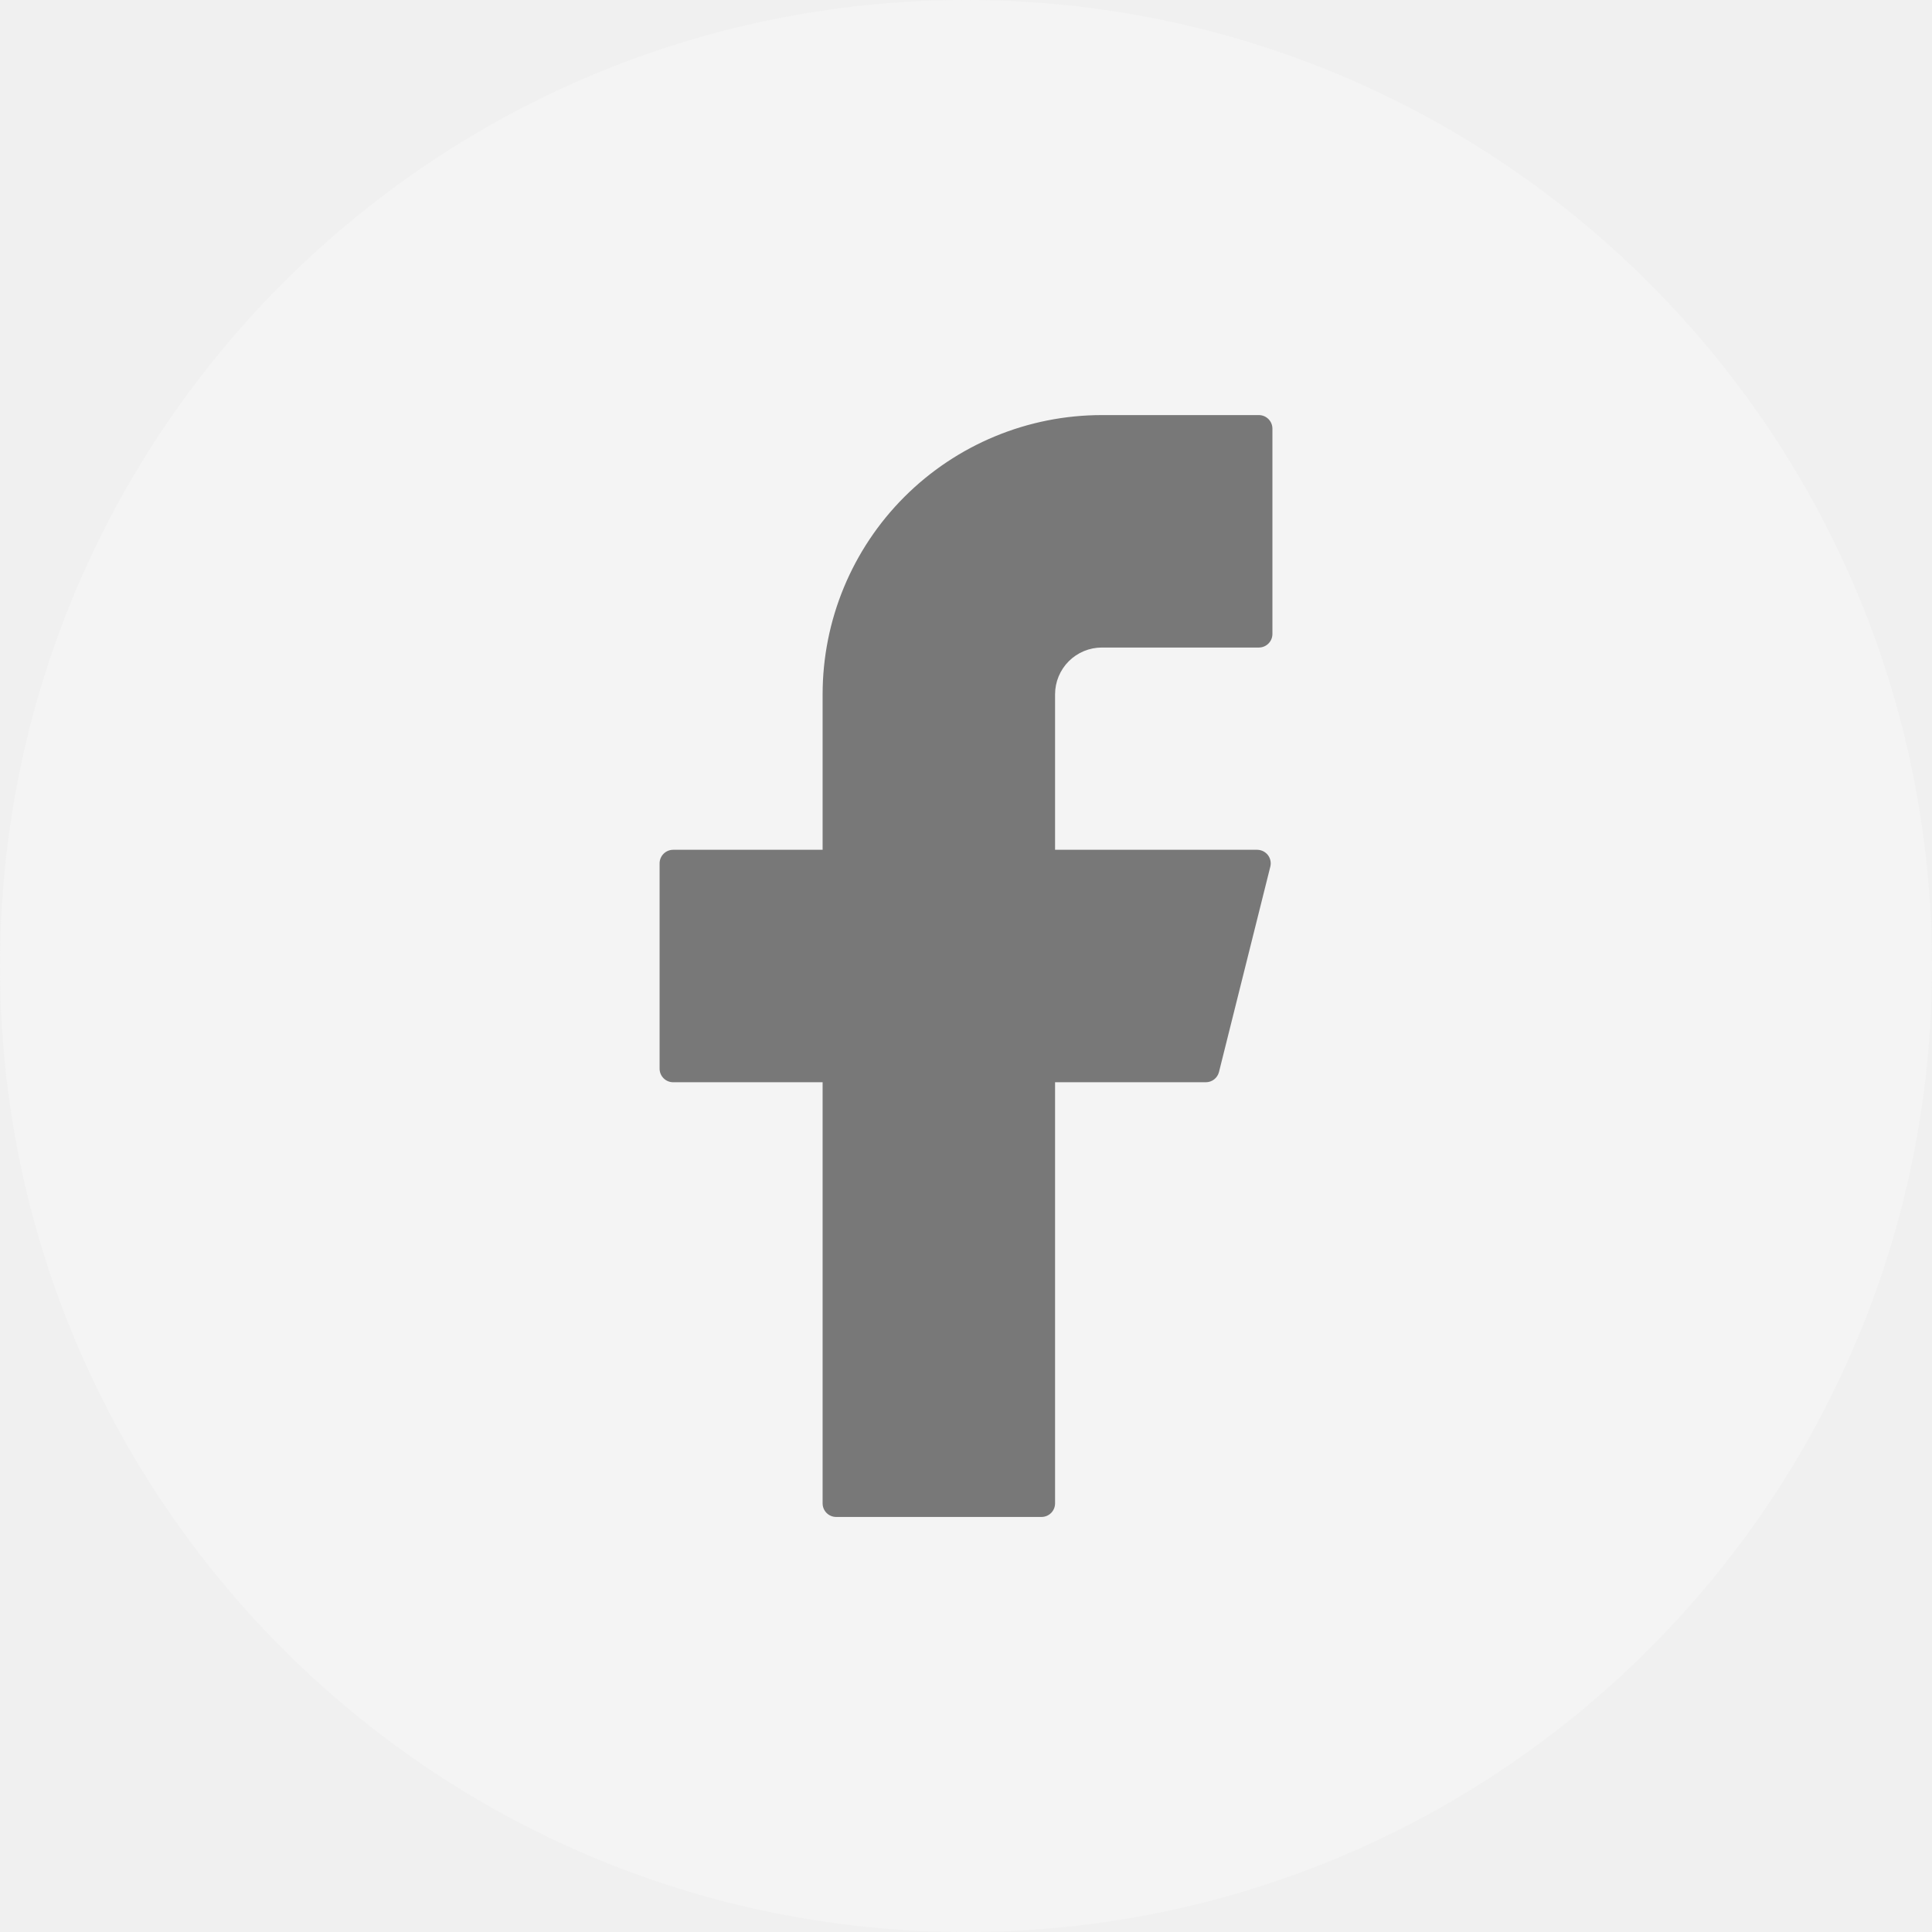
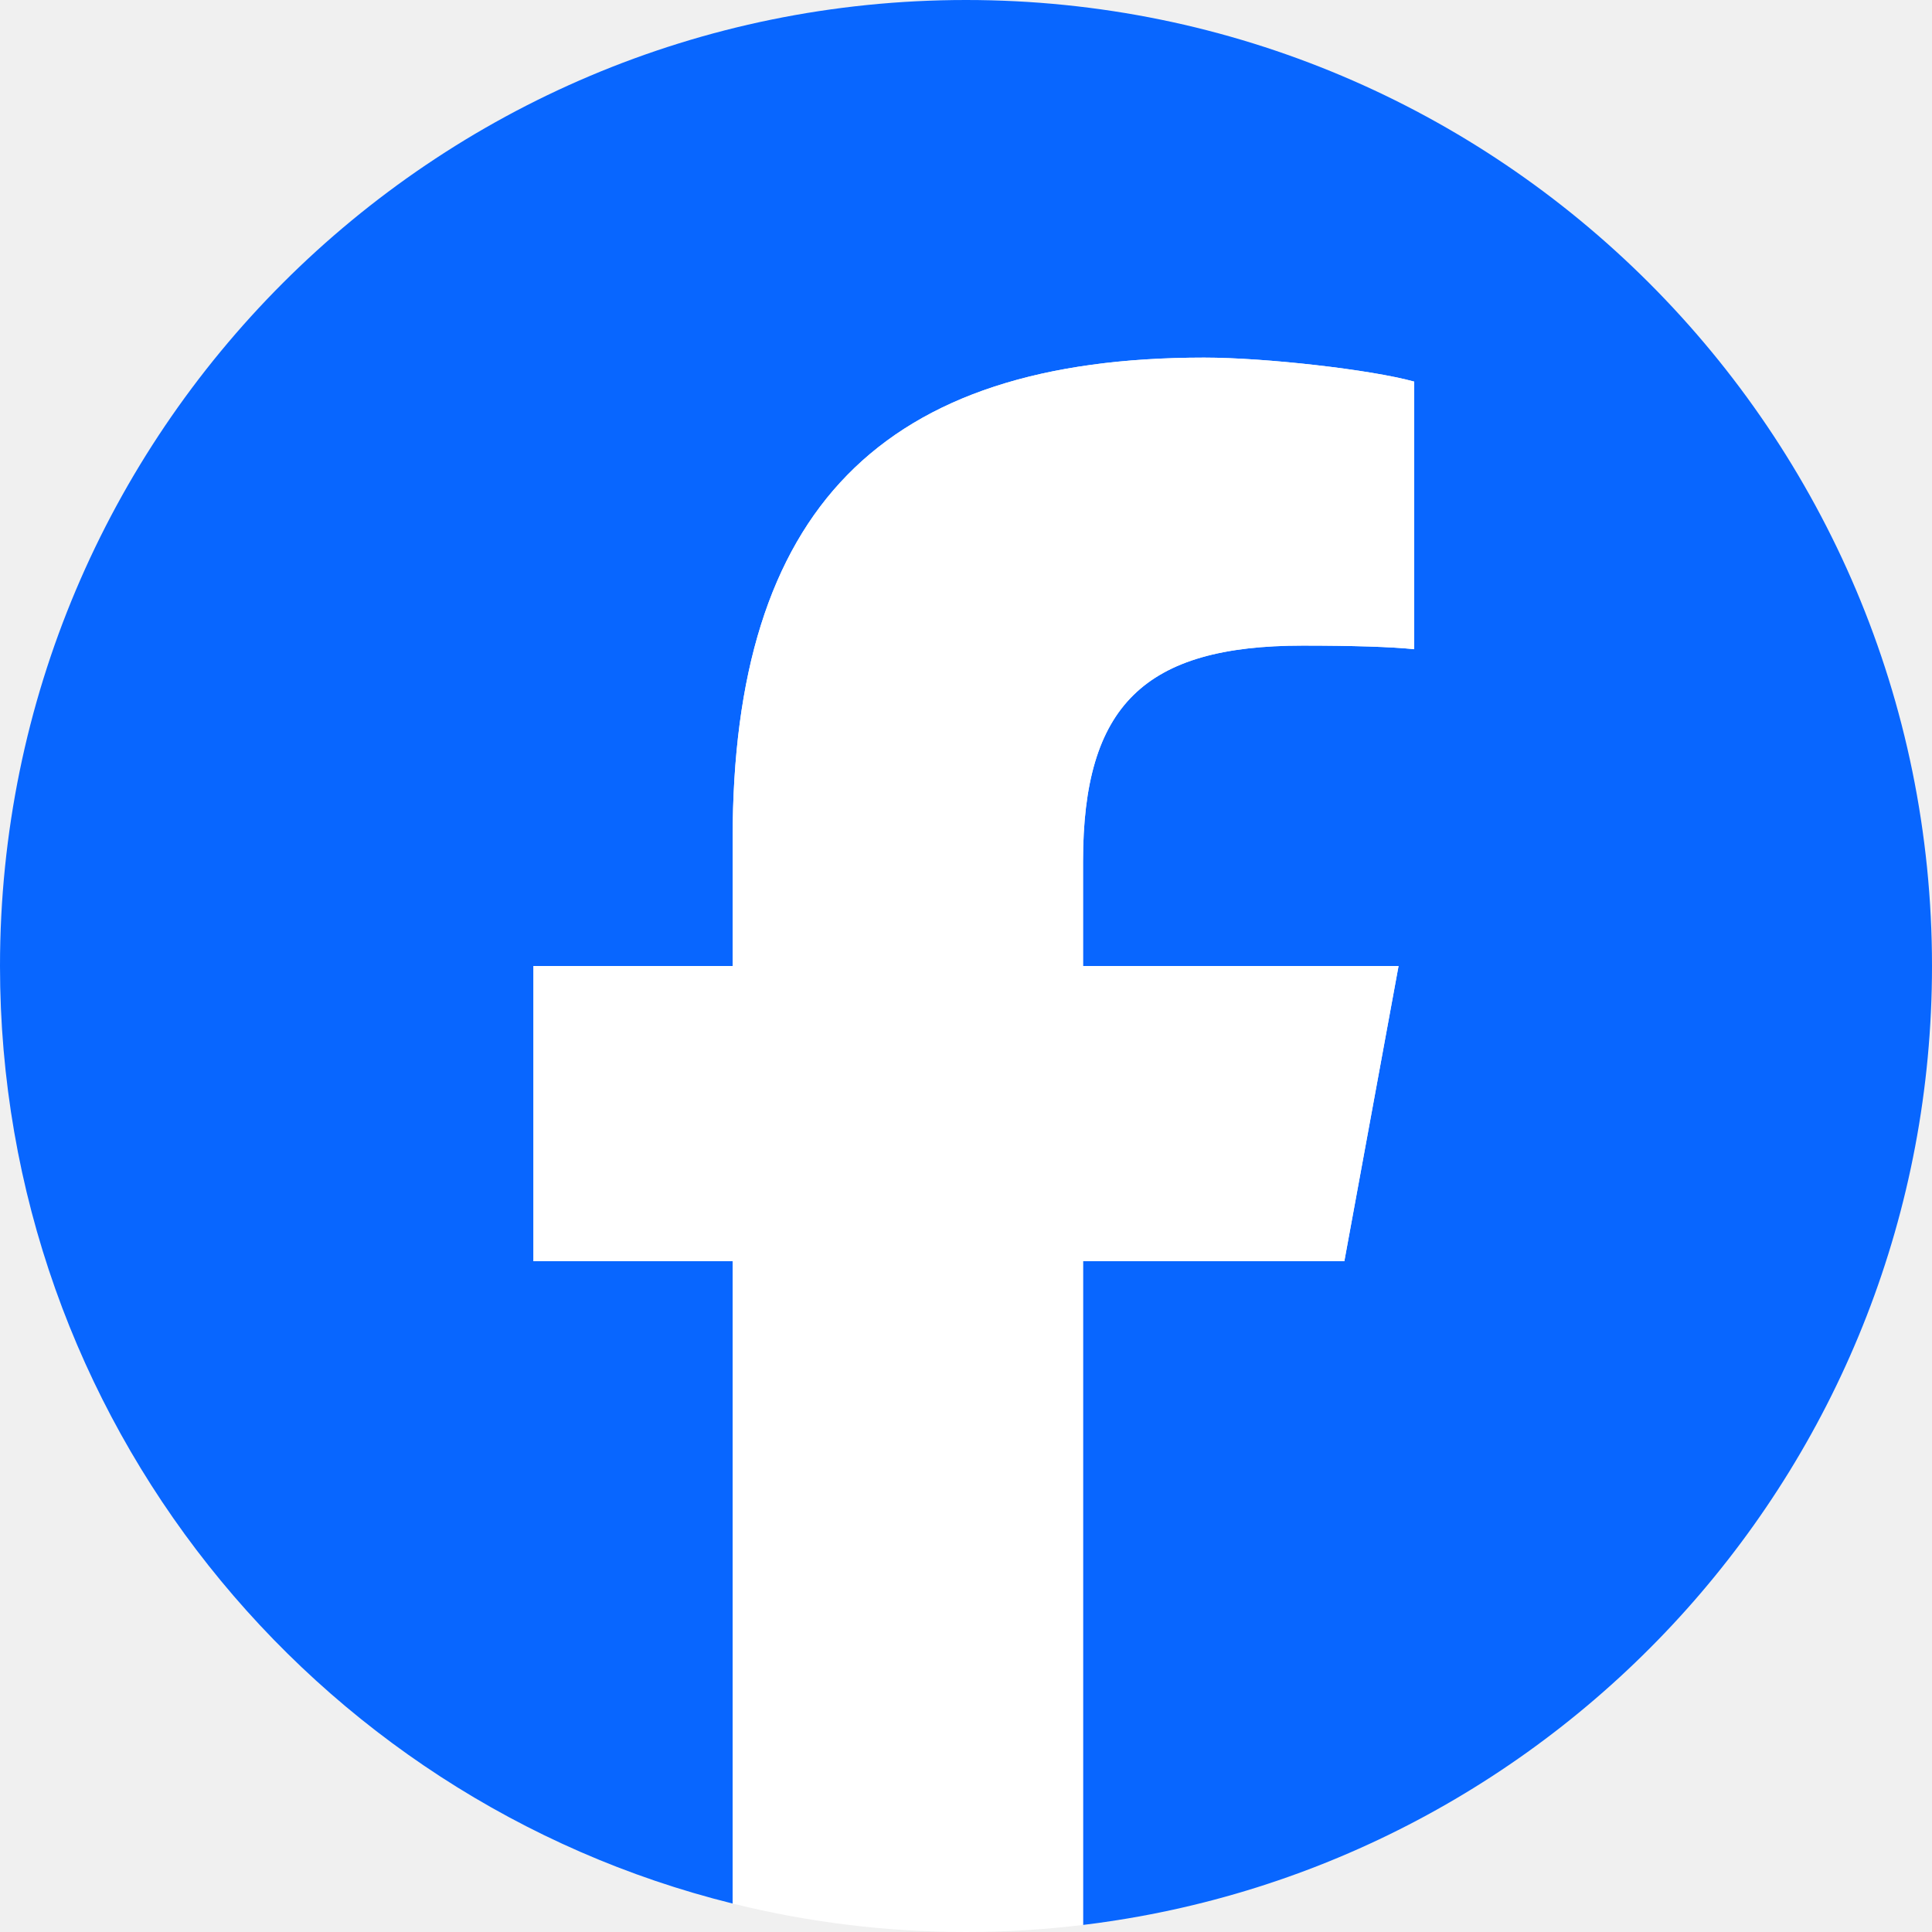
- <svg xmlns="http://www.w3.org/2000/svg" width="64" height="64" viewBox="0 0 16.933 16.933" version="1.1" id="svg1" xml:space="preserve">
-   <defs id="defs1" />
-   <g id="layer1" transform="translate(27.64217,-27.14864)">
-     <g style="fill:none" id="g2" transform="matrix(0.2645833,0,0,0.2645833,-27.50546,27.05763)">
-       <g opacity="0.5" id="g1">
-         <circle cx="31.483" cy="32.344" r="32" fill="#f7f7f7" id="circle1" />
-         <path d="m 35.983,14.094 c -2.453,0 -4.806,0.975 -6.541,2.709 -1.735,1.735 -2.709,4.087 -2.709,6.541 v 5.15 h -4.95 c -0.248,0 -0.45,0.2 -0.45,0.45 v 6.8 c 0,0.248 0.2,0.45 0.45,0.45 h 4.95 v 13.95 c 0,0.248 0.2,0.45 0.45,0.45 h 6.8 c 0.248,0 0.45,-0.2 0.45,-0.45 v -13.95 h 4.994 c 0.206,0 0.386,-0.14 0.436,-0.34 l 1.7,-6.8 c 0.017,-0.066 0.018,-0.136 0.004,-0.203 -0.014,-0.067 -0.043,-0.13 -0.085,-0.184 C 41.44,28.614 41.386,28.57 41.325,28.54 41.263,28.51 41.196,28.494 41.127,28.494 h -6.694 v -5.15 c 0,-0.204 0.04,-0.405 0.118,-0.593 0.078,-0.188 0.192,-0.359 0.336,-0.503 0.144,-0.144 0.315,-0.258 0.503,-0.336 0.188,-0.078 0.39,-0.118 0.593,-0.118 h 5.2 c 0.248,0 0.45,-0.2 0.45,-0.45 v -6.8 c 0,-0.248 -0.2,-0.45 -0.45,-0.45 z" fill="#000000" id="path1-6" />
+ <svg xmlns="http://www.w3.org/2000/svg" version="1.1" id="svg9" width="666.667" height="666.667" viewBox="0 0 666.667 666.667">
+   <defs id="defs13">
+     <clipPath clipPathUnits="userSpaceOnUse" id="clipPath25">
+       <path d="M 0,700 H 700 V 0 H 0 Z" id="path23" />
+     </clipPath>
+   </defs>
+   <g id="g17" transform="matrix(1.333333,0,0,-1.333333,-133.3333,800)">
+     <g id="g19">
+       <g id="g21" clip-path="url(#clipPath25)">
+         <g id="g27" transform="translate(600,350)">
+           <path d="m 0,0 c 0,138.071 -111.929,250 -250,250 -138.071,0 -250,-111.929 -250,-250 0,-117.245 80.715,-215.622 189.606,-242.638 v 166.242 h -51.552 V 0 h 51.552 v 32.919 c 0,85.092 38.508,124.532 122.048,124.532 15.838,0 43.167,-3.105 54.347,-6.211 V 81.986 c -5.901,0.621 -16.149,0.932 -28.882,0.932 -40.993,0 -56.832,-15.528 -56.832,-55.9 V 0 h 81.659 l -14.028,-76.396 h -67.631 V -248.169 C -95.927,-233.218 0,-127.818 0,0" style="fill:#0866ff;fill-opacity:1;fill-rule:nonzero;stroke:none" id="path29" />
+         </g>
+         <g id="g31" transform="translate(447.9175,273.6036)">
+           <path d="M 0,0 14.029,76.396 H -67.63 v 27.019 c 0,40.372 15.838,55.899 56.831,55.899 12.733,0 22.981,-0.31 28.882,-0.931 v 69.253 c -11.18,3.106 -38.509,6.212 -54.347,6.212 -83.539,0 -122.048,-39.441 -122.048,-124.533 V 76.396 h -51.552 V 0 h 51.552 v -166.242 c 19.343,-4.798 39.568,-7.362 60.394,-7.362 10.254,0 20.358,0.632 30.288,1.831 L -67.63,0 Z" style="fill:#ffffff;fill-opacity:1;fill-rule:nonzero;stroke:none" id="path33" />
+         </g>
      </g>
    </g>
  </g>
</svg>
